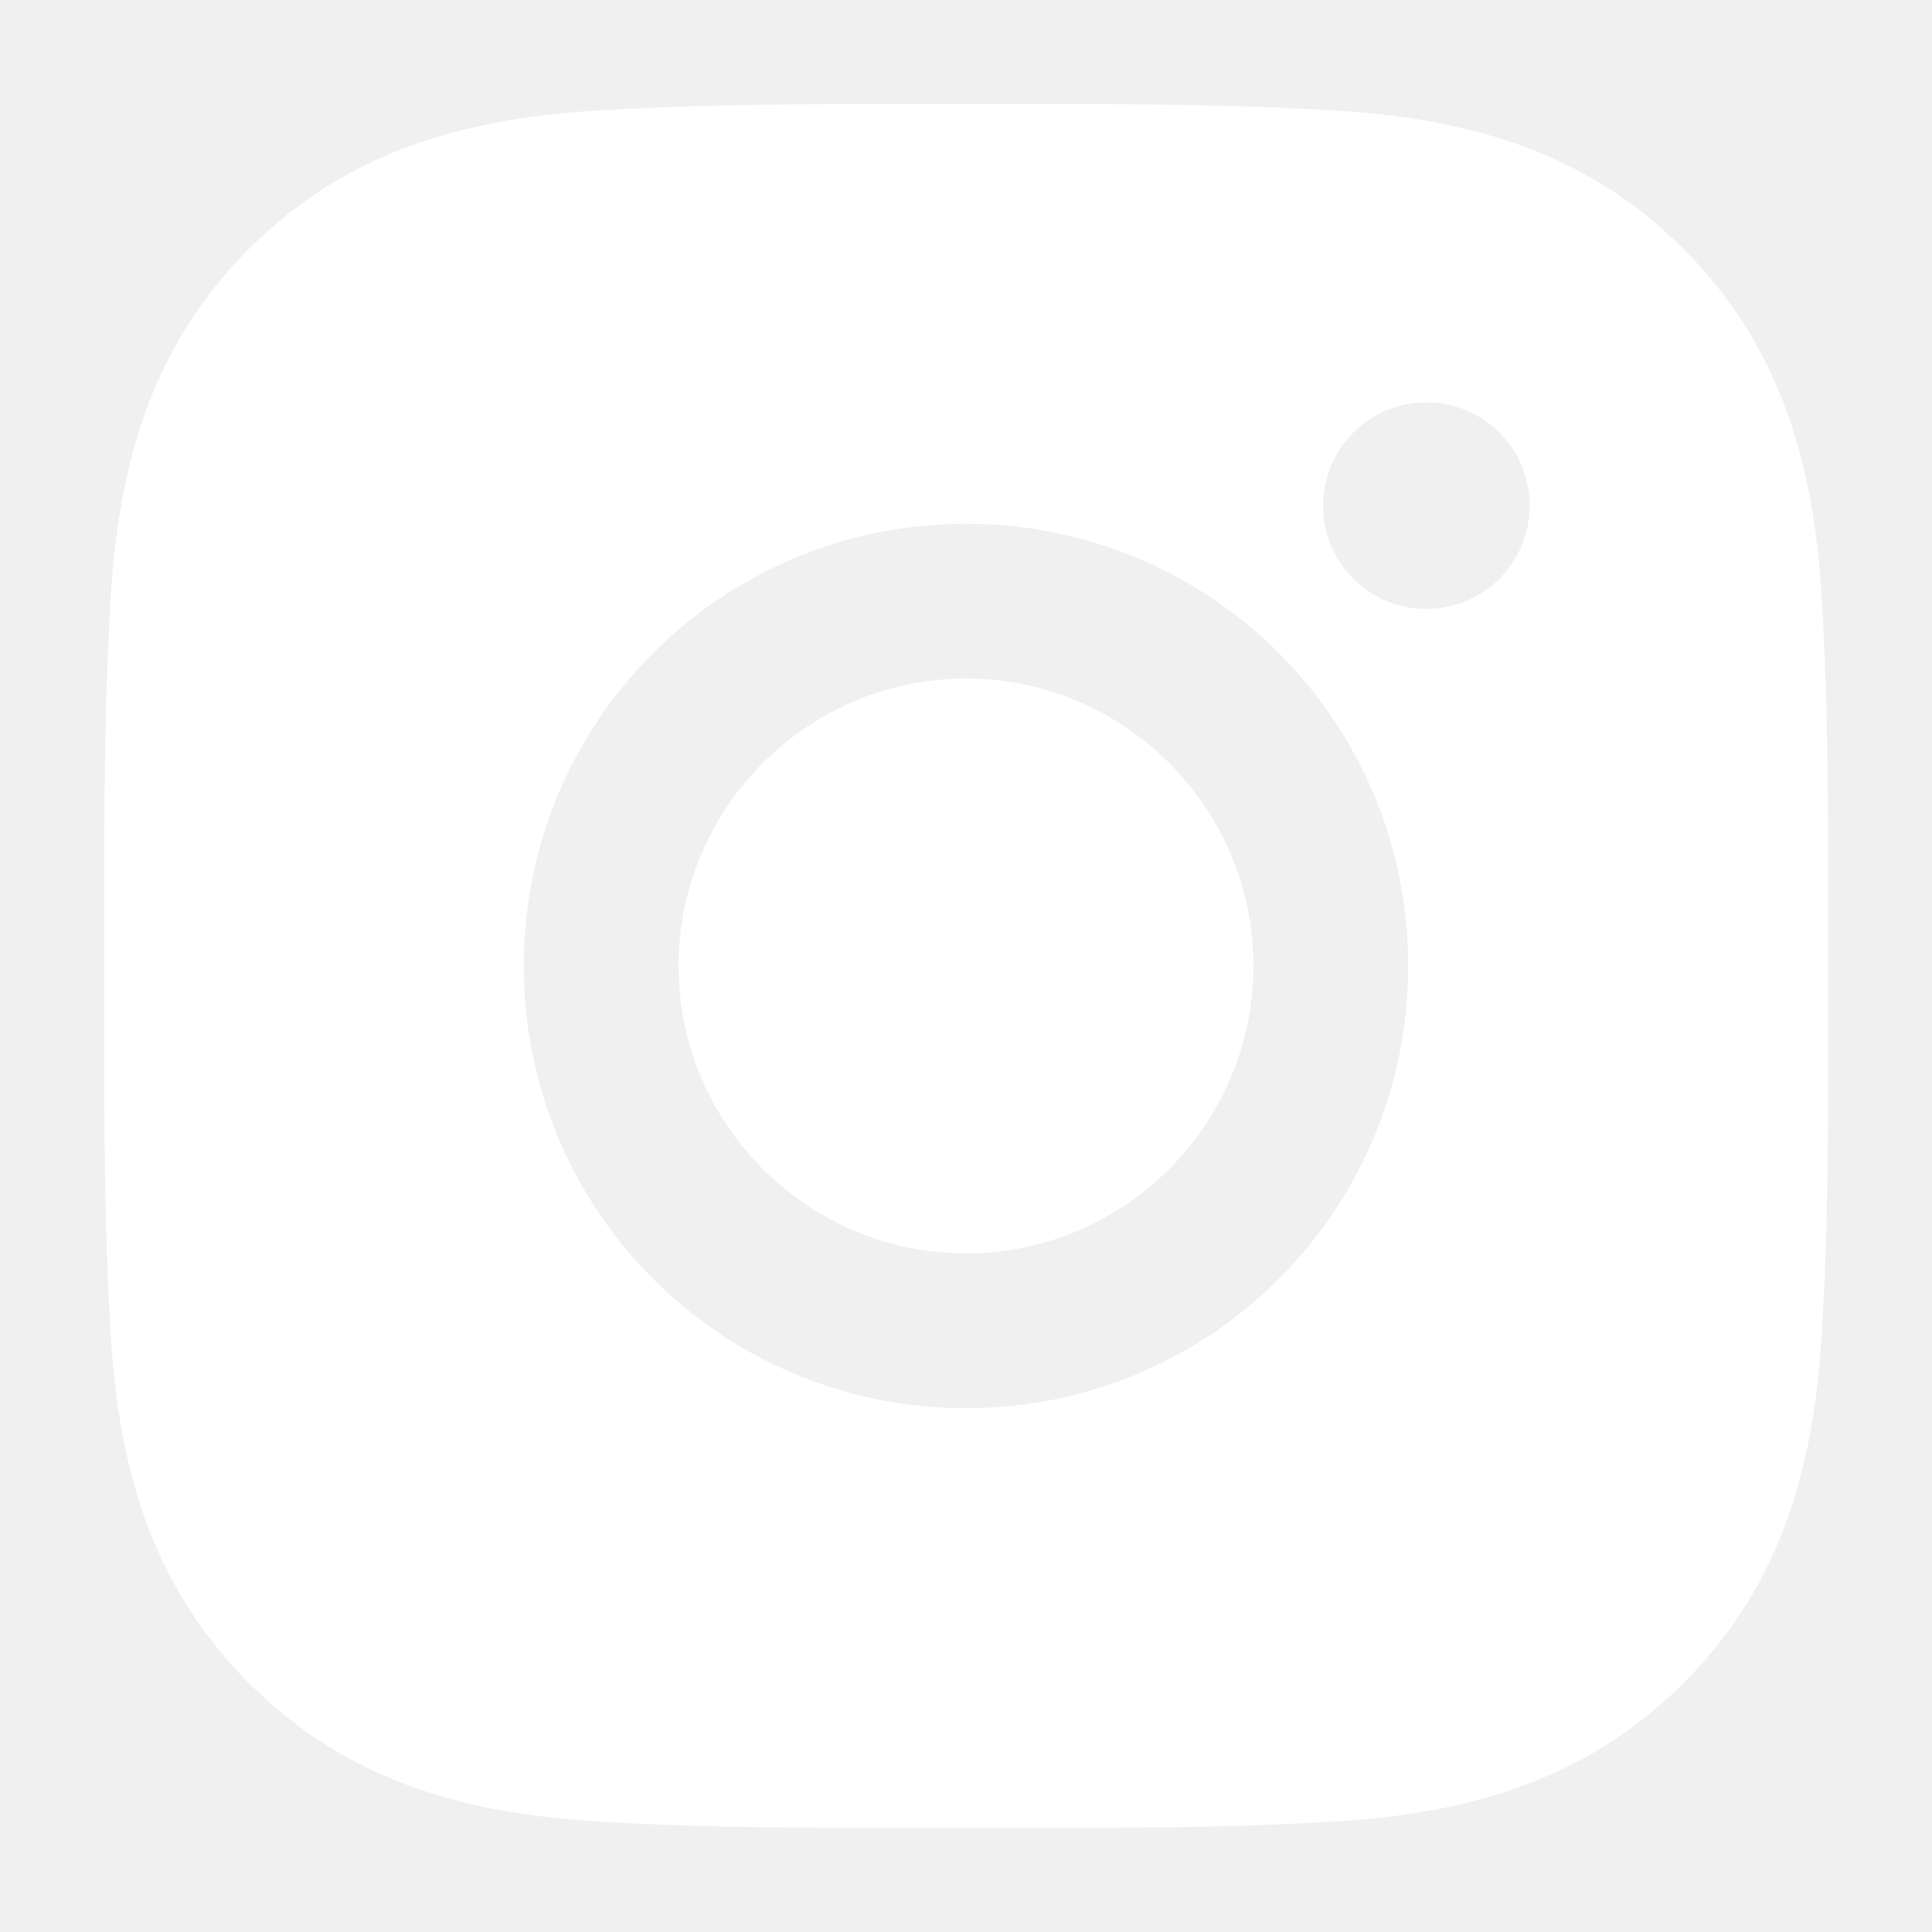
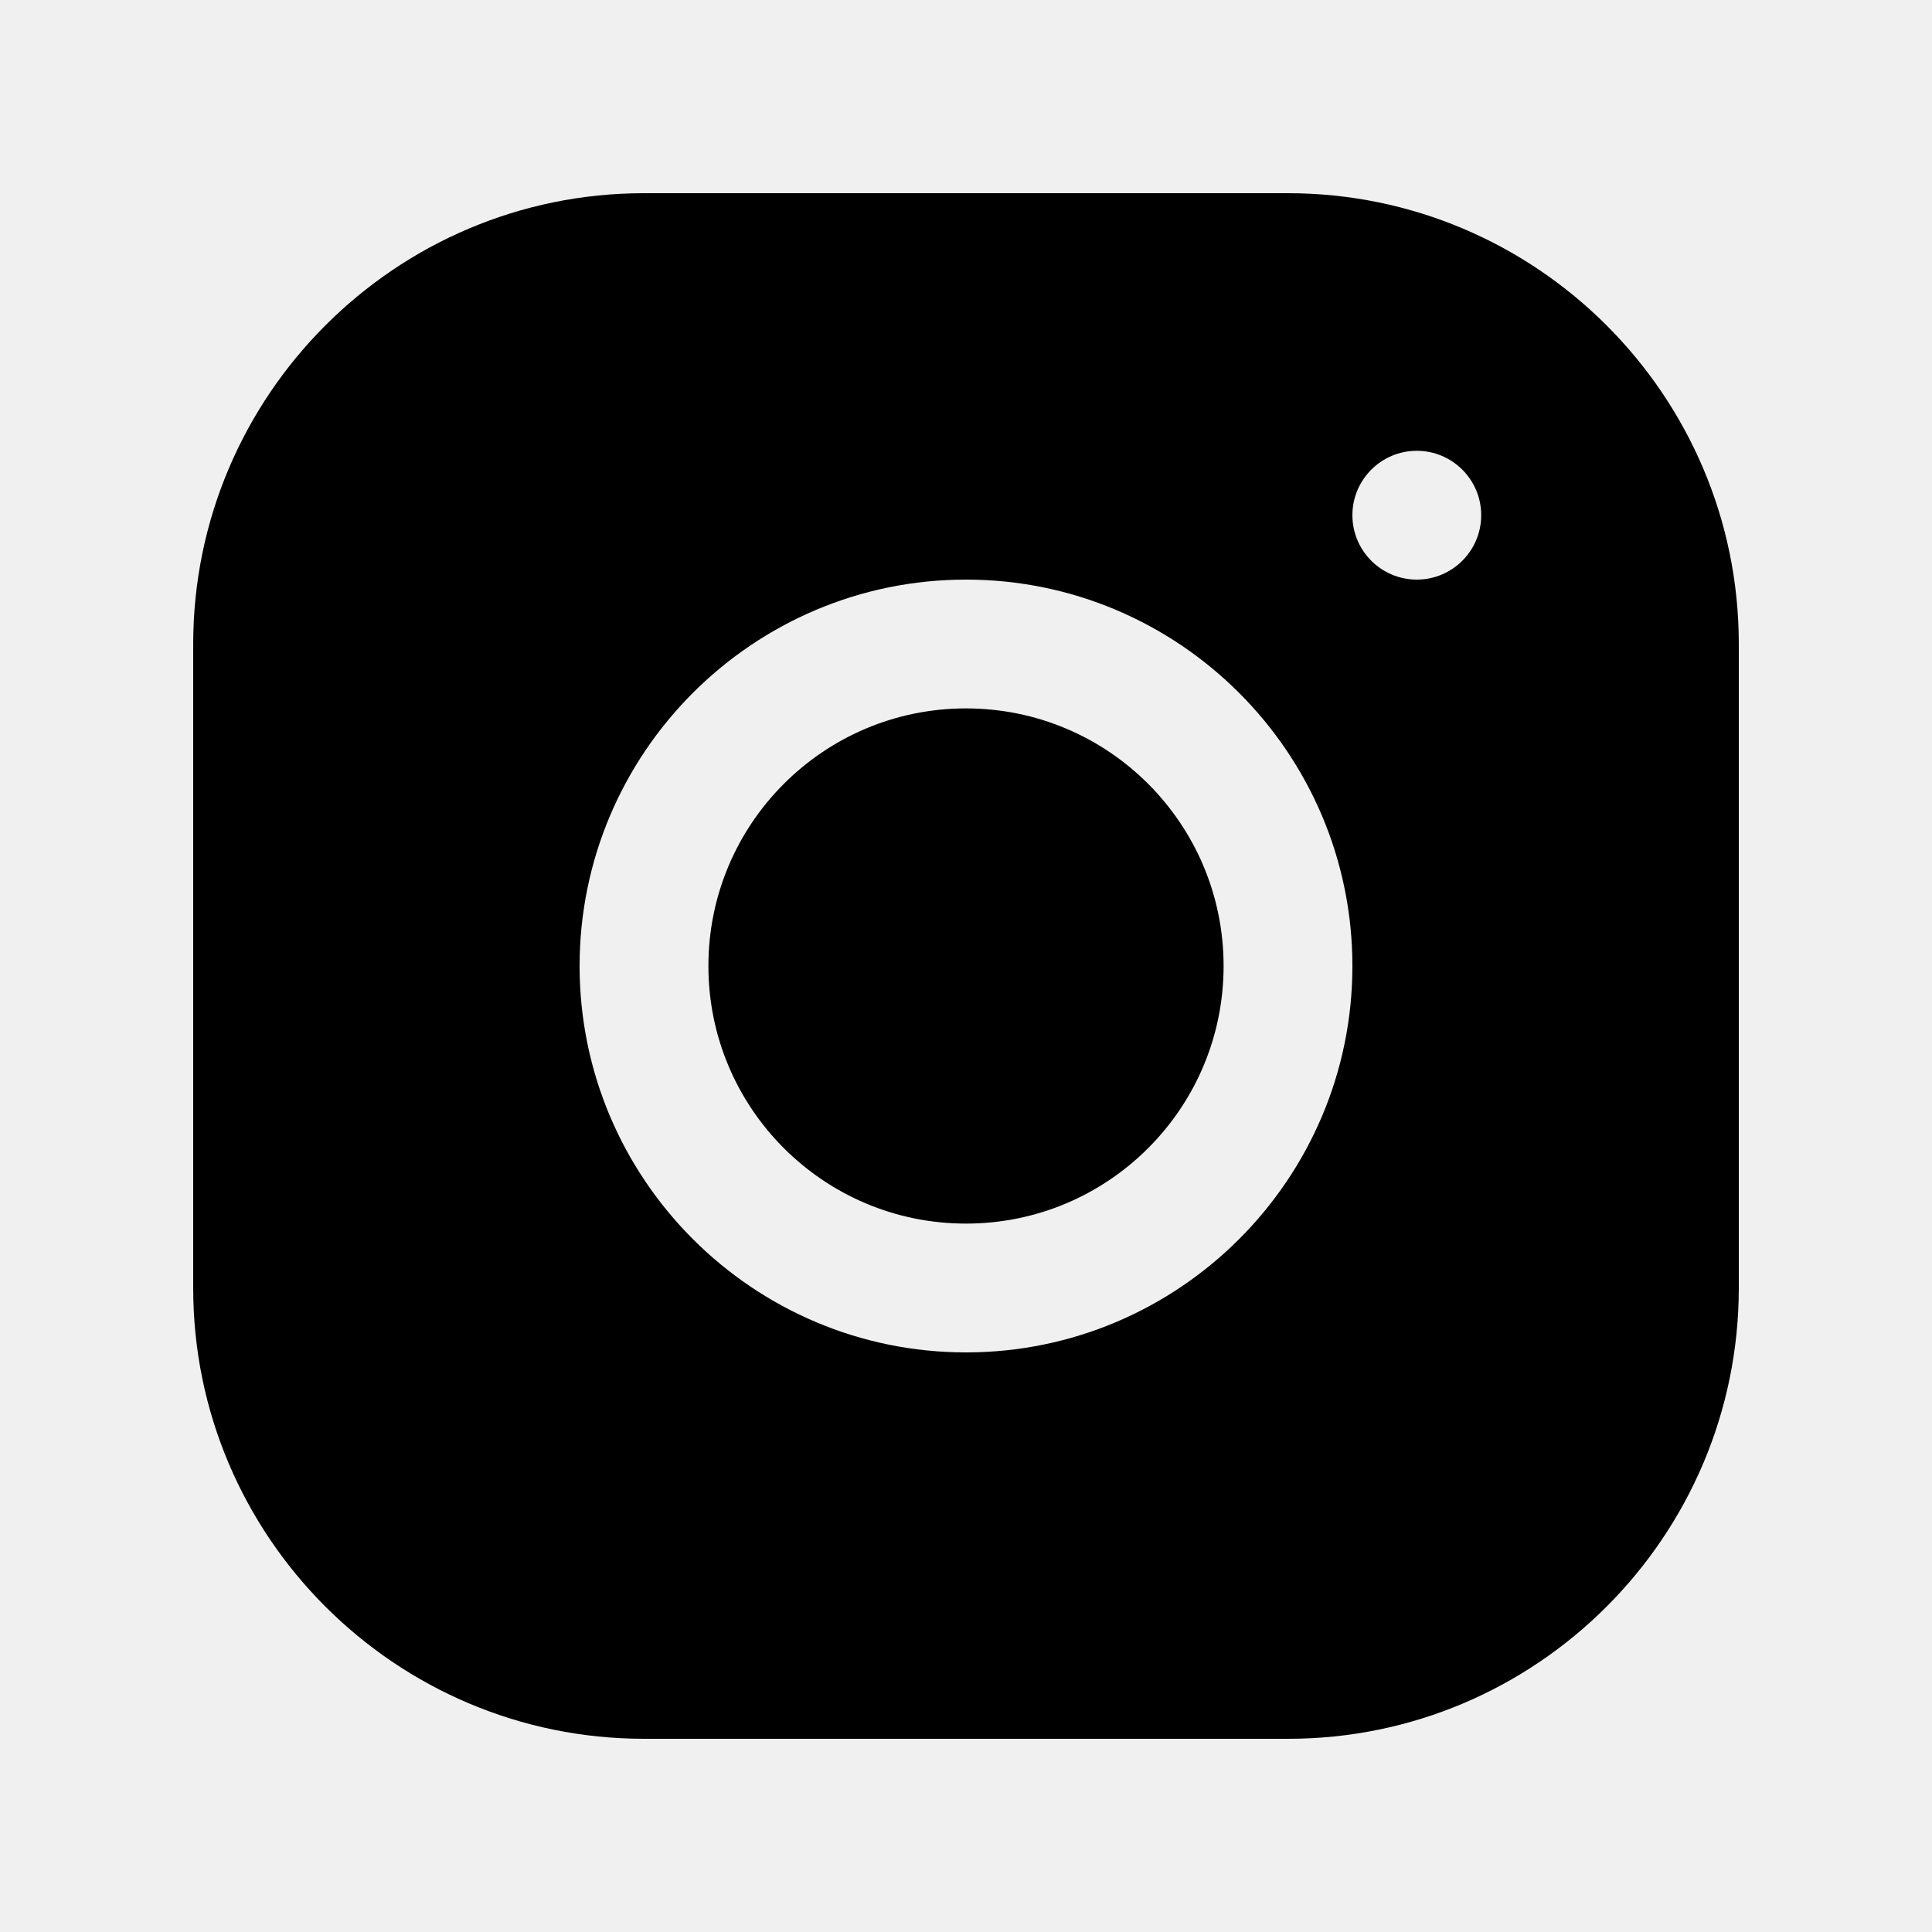
- <svg xmlns="http://www.w3.org/2000/svg" width="18" height="18" viewBox="0 0 18 18" fill="none">
-   <path d="M9 6.322C7.525 6.322 6.322 7.525 6.322 9C6.322 10.475 7.525 11.678 9 11.678C10.475 11.678 11.678 10.475 11.678 9C11.678 7.525 10.475 6.322 9 6.322ZM17.032 9C17.032 7.891 17.042 6.792 16.979 5.685C16.917 4.4 16.624 3.258 15.684 2.318C14.742 1.376 13.602 1.085 12.317 1.023C11.208 0.96 10.109 0.97 9.002 0.97C7.893 0.97 6.794 0.96 5.687 1.023C4.402 1.085 3.26 1.378 2.32 2.318C1.378 3.26 1.087 4.4 1.025 5.685C0.962 6.794 0.972 7.893 0.972 9C0.972 10.107 0.962 11.208 1.025 12.315C1.087 13.601 1.38 14.742 2.32 15.682C3.262 16.624 4.402 16.915 5.687 16.977C6.796 17.04 7.895 17.03 9.002 17.03C10.111 17.03 11.21 17.04 12.317 16.977C13.602 16.915 14.743 16.622 15.684 15.682C16.626 14.739 16.917 13.601 16.979 12.315C17.044 11.208 17.032 10.109 17.032 9V9ZM9 13.12C6.72 13.12 4.88 11.28 4.88 9C4.88 6.72 6.72 4.88 9 4.88C11.28 4.88 13.12 6.72 13.12 9C13.12 11.28 11.28 13.12 9 13.12ZM13.289 5.673C12.757 5.673 12.327 5.243 12.327 4.711C12.327 4.179 12.757 3.749 13.289 3.749C13.821 3.749 14.251 4.179 14.251 4.711C14.252 4.837 14.227 4.963 14.178 5.079C14.13 5.196 14.059 5.302 13.97 5.392C13.88 5.481 13.774 5.552 13.658 5.6C13.541 5.649 13.415 5.673 13.289 5.673V5.673Z" fill="white" />
+ <svg xmlns="http://www.w3.org/2000/svg" fill="#000000" viewBox="0 0 30 30" width="22px" height="22px">
+   <path d="M 9.998 3 C 6.139 3 3 6.142 3 10.002 L 3 20.002 C 3 23.861 6.142 27 10.002 27 L 20.002 27 C 23.861 27 27 23.858 27 19.998 L 27 9.998 C 27 6.139 23.858 3 19.998 3 L 9.998 3 z M 22 7 C 22.552 7 23 7.448 23 8 C 23 8.552 22.552 9 22 9 C 21.448 9 21 8.552 21 8 C 21 7.448 21.448 7 22 7 z M 15 9 C 18.309 9 21 11.691 21 15 C 21 18.309 18.309 21 15 21 C 11.691 21 9 18.309 9 15 C 9 11.691 11.691 9 15 9 z M 15 11 A 4 4 0 0 0 11 15 A 4 4 0 0 0 15 19 A 4 4 0 0 0 19 15 A 4 4 0 0 0 15 11 z" />
</svg>
